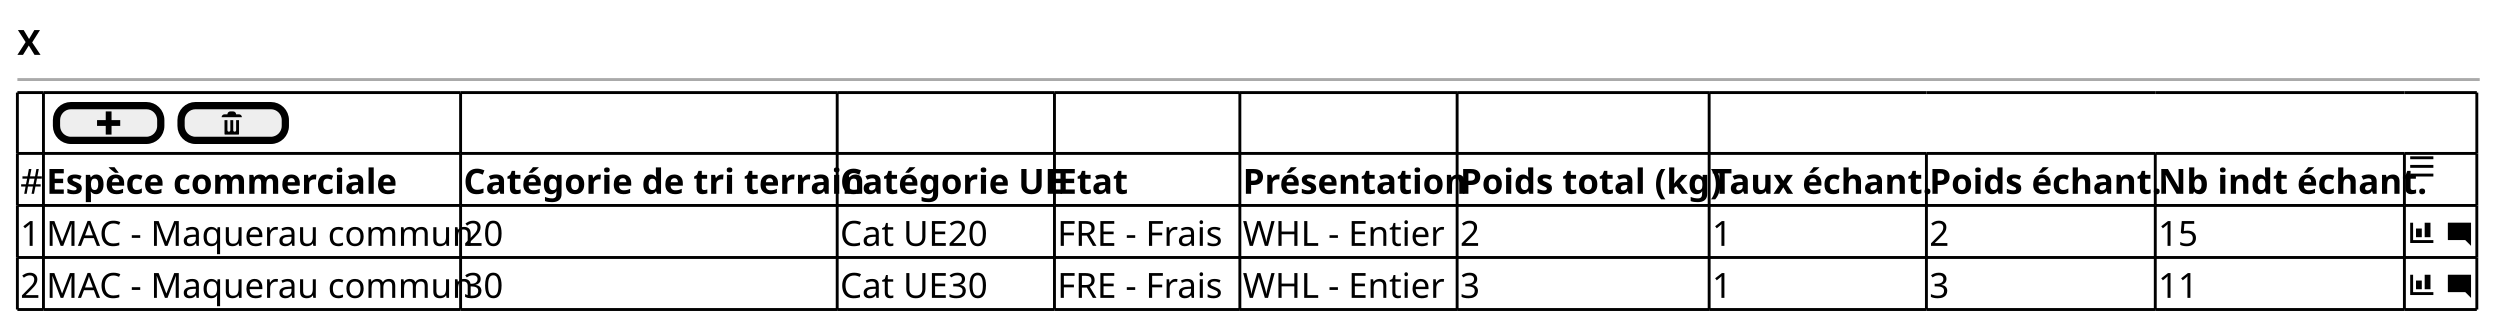
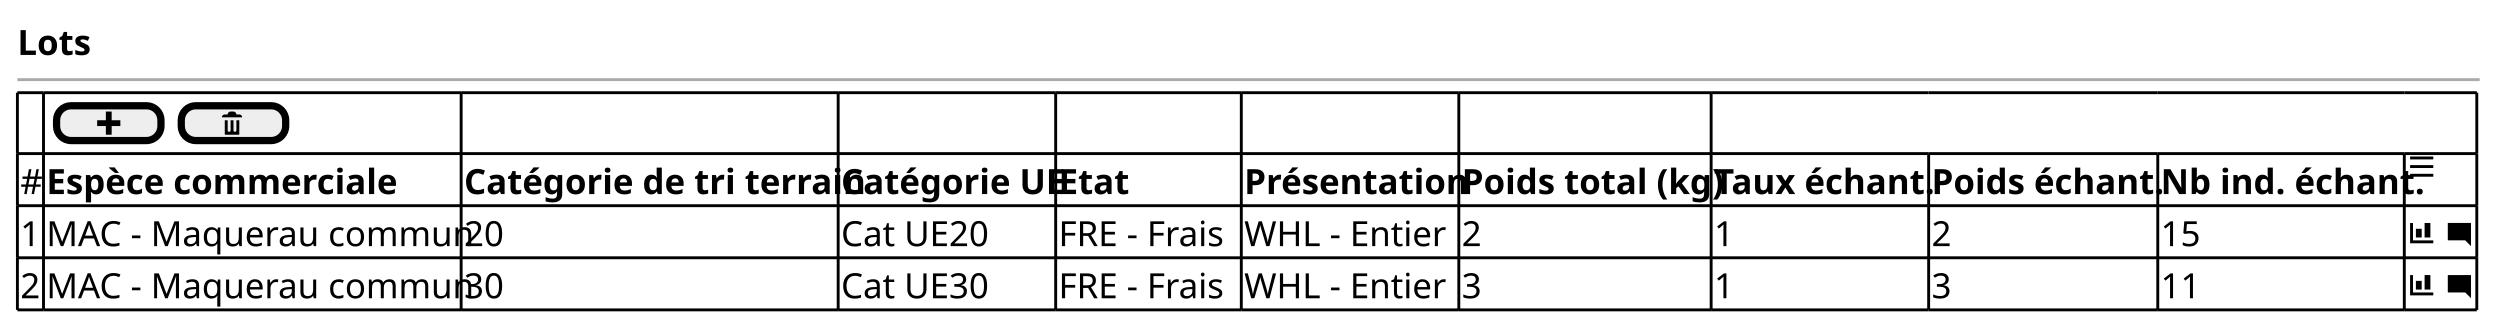
- <svg xmlns="http://www.w3.org/2000/svg" contentStyleType="text/css" height="113px" preserveAspectRatio="none" style="width:863px;height:113px;background:#FFFFFF;" version="1.1" viewBox="0 0 863 113" width="863px" zoomAndPan="magnify">
+ <svg xmlns="http://www.w3.org/2000/svg" contentStyleType="text/css" height="113px" preserveAspectRatio="none" style="width:862px;height:113px;background:#FFFFFF;" version="1.1" viewBox="0 0 862 113" width="862px" zoomAndPan="magnify">
  <defs />
  <g>
-     <text fill="#000000" font-family="sans-serif" font-size="12" font-weight="bold" lengthAdjust="spacing" textLength="8" x="6" y="18.949">X</text>
-     <line style="stroke:#AAAAAA;stroke-width:1.0;" x1="6" x2="856" y1="27.461" y2="27.461" />
+     <text fill="#000000" font-family="sans-serif" font-size="12" font-weight="bold" lengthAdjust="spacing" textLength="25" x="6" y="18.949">Lots</text>
+     <line style="stroke:#AAAAAA;stroke-width:1.0;" x1="6" x2="855" y1="27.461" y2="27.461" />
    <rect fill="#EEEEEE" height="12" rx="5" ry="5" style="stroke:#000000;stroke-width:2.5;" width="36" x="19.5" y="36.461" />
    <path d="M36.5,38.461 L36.5,41.461 L33.5,41.461 L33.5,43.461 L36.5,43.461 L36.5,46.461 L38.5,46.461 L38.5,43.461 L41.5,43.461 L41.5,41.461 L38.5,41.461 L38.5,38.461 L36.5,38.461 " fill="#000000" style="stroke:;stroke-width:0.0;stroke-dasharray:;" />
    <rect fill="#EEEEEE" height="12" rx="5" ry="5" style="stroke:#000000;stroke-width:2.5;" width="36" x="62.5" y="36.461" />
    <path d="M79.5,38.461 C78.95,38.461 78.5,38.911 78.5,39.461 L77.5,39.461 C76.95,39.461 76.5,39.911 76.5,40.461 L83.5,40.461 C83.5,39.911 83.05,39.461 82.5,39.461 L81.5,39.461 C81.5,38.911 81.05,38.461 80.5,38.461 L79.5,38.461 M77.5,41.461 L77.5,46.271 C77.5,46.381 77.58,46.461 77.69,46.461 L82.32,46.461 C82.43,46.461 82.51,46.381 82.51,46.271 L82.51,41.461 L81.51,41.461 L81.51,44.961 C81.51,45.241 81.29,45.461 81.01,45.461 C80.73,45.461 80.51,45.241 80.51,44.961 L80.51,41.461 L79.51,41.461 L79.51,44.961 C79.51,45.241 79.29,45.461 79.01,45.461 C78.73,45.461 78.51,45.241 78.51,44.961 L78.51,41.461 L77.51,41.461 " fill="#000000" style="stroke:;stroke-width:0.0;stroke-dasharray:;" />
    <text fill="#000000" font-family="sans-serif" font-size="12" lengthAdjust="spacing" textLength="7" x="7" y="66.91">#</text>
    <text fill="#000000" font-family="sans-serif" font-size="12" font-weight="bold" lengthAdjust="spacing" textLength="120" x="16" y="66.91">Espèce commerciale</text>
    <text fill="#000000" font-family="sans-serif" font-size="12" font-weight="bold" lengthAdjust="spacing" textLength="128" x="160" y="66.91">Catégorie de tri terrain</text>
    <text fill="#000000" font-family="sans-serif" font-size="12" font-weight="bold" lengthAdjust="spacing" textLength="73" x="290" y="66.91">Catégorie UE</text>
    <text fill="#000000" font-family="sans-serif" font-size="12" font-weight="bold" lengthAdjust="spacing" textLength="22" x="365" y="66.91">Etat</text>
    <text fill="#000000" font-family="sans-serif" font-size="12" font-weight="bold" lengthAdjust="spacing" textLength="73" x="429" y="66.91">Présentation</text>
    <text fill="#000000" font-family="sans-serif" font-size="12" font-weight="bold" lengthAdjust="spacing" textLength="85" x="504" y="66.91">Poids total (kg)</text>
    <text fill="#000000" font-family="sans-serif" font-size="12" font-weight="bold" lengthAdjust="spacing" textLength="73" x="591" y="66.91">Taux échant.</text>
    <text fill="#000000" font-family="sans-serif" font-size="12" font-weight="bold" lengthAdjust="spacing" textLength="77" x="666" y="66.91">Poids échant.</text>
-     <text fill="#000000" font-family="sans-serif" font-size="12" font-weight="bold" lengthAdjust="spacing" textLength="84" x="745" y="66.91">Nb indt échant.</text>
-     <path d="M832,53.961 L832,54.961 L840,54.961 L840,53.961 L832,53.961 M832,56.931 L832,57.931 L840,57.931 L840,56.931 L832,56.931 M832,59.931 L832,60.931 L840,60.931 L840,59.931 L832,59.931 " fill="#000000" style="stroke:;stroke-width:0.0;stroke-dasharray:;" />
+     <text fill="#000000" font-family="sans-serif" font-size="12" font-weight="bold" lengthAdjust="spacing" textLength="83" x="745" y="66.91">Nb ind. échant.</text>
+     <path d="M831,53.961 L831,54.961 L839,54.961 L839,53.961 L831,53.961 M831,56.931 L831,57.931 L839,57.931 L839,56.931 L831,56.931 M831,59.931 L831,60.931 L839,60.931 L839,59.931 L831,59.931 " fill="#000000" style="stroke:;stroke-width:0.0;stroke-dasharray:;" />
    <text fill="#000000" font-family="sans-serif" font-size="12" lengthAdjust="spacing" textLength="7" x="7" y="84.871">1</text>
    <text fill="#000000" font-family="sans-serif" font-size="12" lengthAdjust="spacing" textLength="142" x="16" y="84.871">MAC - Maquerau commun</text>
    <text fill="#000000" font-family="sans-serif" font-size="12" lengthAdjust="spacing" textLength="14" x="160" y="84.871">20</text>
    <text fill="#000000" font-family="sans-serif" font-size="12" lengthAdjust="spacing" textLength="53" x="290" y="84.871">Cat UE20</text>
    <text fill="#000000" font-family="sans-serif" font-size="12" lengthAdjust="spacing" textLength="62" x="365" y="84.871">FRE - Frais</text>
    <text fill="#000000" font-family="sans-serif" font-size="12" lengthAdjust="spacing" textLength="69" x="429" y="84.871">WHL - Entier</text>
    <text fill="#000000" font-family="sans-serif" font-size="12" lengthAdjust="spacing" textLength="7" x="504" y="84.871">2</text>
    <text fill="#000000" font-family="sans-serif" font-size="12" lengthAdjust="spacing" textLength="7" x="591" y="84.871">1</text>
    <text fill="#000000" font-family="sans-serif" font-size="12" lengthAdjust="spacing" textLength="7" x="666" y="84.871">2</text>
    <text fill="#000000" font-family="sans-serif" font-size="12" lengthAdjust="spacing" textLength="14" x="745" y="84.871">15</text>
-     <path d="M832,76.883 L832,83.883 L840,83.883 L840,82.883 L833,82.883 L833,76.883 L832,76.883 M837,76.883 L837,81.883 L839,81.883 L839,76.883 L837,76.883 M834,78.883 L834,81.883 L836,81.883 L836,78.883 L834,78.883 " fill="#000000" style="stroke:;stroke-width:0.0;stroke-dasharray:;" />
-     <text fill="#000000" font-family="sans-serif" font-size="12" lengthAdjust="spacing" textLength="3" x="841" y="84.871"> </text>
-     <path d="M845.09,76.883 C845.03,76.883 845,76.923 845,76.973 L845,82.783 C845,82.833 845.04,82.873 845.09,82.873 L851,82.873 L853,84.873 L853,76.963 C853,76.903 852.96,76.873 852.91,76.873 L845.1,76.873 " fill="#000000" style="stroke:;stroke-width:0.0;stroke-dasharray:;" />
+     <path d="M831,76.883 L831,83.883 L839,83.883 L839,82.883 L832,82.883 L832,76.883 L831,76.883 M836,76.883 L836,81.883 L838,81.883 L838,76.883 L836,76.883 M833,78.883 L833,81.883 L835,81.883 L835,78.883 L833,78.883 " fill="#000000" style="stroke:;stroke-width:0.0;stroke-dasharray:;" />
+     <text fill="#000000" font-family="sans-serif" font-size="12" lengthAdjust="spacing" textLength="3" x="840" y="84.871"> </text>
+     <path d="M844.09,76.883 C844.03,76.883 844,76.923 844,76.973 L844,82.783 C844,82.833 844.04,82.873 844.09,82.873 L850,82.873 L852,84.873 L852,76.963 C852,76.903 851.96,76.873 851.91,76.873 L844.1,76.873 " fill="#000000" style="stroke:;stroke-width:0.0;stroke-dasharray:;" />
    <text fill="#000000" font-family="sans-serif" font-size="12" lengthAdjust="spacing" textLength="7" x="7" y="102.832">2</text>
    <text fill="#000000" font-family="sans-serif" font-size="12" lengthAdjust="spacing" textLength="142" x="16" y="102.832">MAC - Maquerau commun</text>
    <text fill="#000000" font-family="sans-serif" font-size="12" lengthAdjust="spacing" textLength="14" x="160" y="102.832">30</text>
    <text fill="#000000" font-family="sans-serif" font-size="12" lengthAdjust="spacing" textLength="53" x="290" y="102.832">Cat UE30</text>
    <text fill="#000000" font-family="sans-serif" font-size="12" lengthAdjust="spacing" textLength="62" x="365" y="102.832">FRE - Frais</text>
    <text fill="#000000" font-family="sans-serif" font-size="12" lengthAdjust="spacing" textLength="69" x="429" y="102.832">WHL - Entier</text>
    <text fill="#000000" font-family="sans-serif" font-size="12" lengthAdjust="spacing" textLength="7" x="504" y="102.832">3</text>
    <text fill="#000000" font-family="sans-serif" font-size="12" lengthAdjust="spacing" textLength="7" x="591" y="102.832">1</text>
    <text fill="#000000" font-family="sans-serif" font-size="12" lengthAdjust="spacing" textLength="7" x="666" y="102.832">3</text>
    <text fill="#000000" font-family="sans-serif" font-size="12" lengthAdjust="spacing" textLength="14" x="745" y="102.832">11</text>
-     <path d="M832,94.844 L832,101.844 L840,101.844 L840,100.844 L833,100.844 L833,94.844 L832,94.844 M837,94.844 L837,99.844 L839,99.844 L839,94.844 L837,94.844 M834,96.844 L834,99.844 L836,99.844 L836,96.844 L834,96.844 " fill="#000000" style="stroke:;stroke-width:0.0;stroke-dasharray:;" />
-     <text fill="#000000" font-family="sans-serif" font-size="12" lengthAdjust="spacing" textLength="3" x="841" y="102.832"> </text>
-     <path d="M845.09,94.844 C845.03,94.844 845,94.884 845,94.934 L845,100.744 C845,100.794 845.04,100.834 845.09,100.834 L851,100.834 L853,102.834 L853,94.924 C853,94.864 852.96,94.834 852.91,94.834 L845.1,94.834 " fill="#000000" style="stroke:;stroke-width:0.0;stroke-dasharray:;" />
+     <path d="M831,94.844 L831,101.844 L839,101.844 L839,100.844 L832,100.844 L832,94.844 L831,94.844 M836,94.844 L836,99.844 L838,99.844 L838,94.844 L836,94.844 M833,96.844 L833,99.844 L835,99.844 L835,96.844 L833,96.844 " fill="#000000" style="stroke:;stroke-width:0.0;stroke-dasharray:;" />
+     <text fill="#000000" font-family="sans-serif" font-size="12" lengthAdjust="spacing" textLength="3" x="840" y="102.832"> </text>
+     <path d="M844.09,94.844 C844.03,94.844 844,94.884 844,94.934 L844,100.744 C844,100.794 844.04,100.834 844.09,100.834 L850,100.834 L852,102.834 L852,94.924 C852,94.864 851.96,94.834 851.91,94.834 L844.1,94.834 " fill="#000000" style="stroke:;stroke-width:0.0;stroke-dasharray:;" />
    <line style="stroke:#000000;stroke-width:1.0;" x1="6" x2="15" y1="31.961" y2="31.961" />
    <line style="stroke:#000000;stroke-width:1.0;" x1="15" x2="159" y1="31.961" y2="31.961" />
    <line style="stroke:#000000;stroke-width:1.0;" x1="159" x2="289" y1="31.961" y2="31.961" />
    <line style="stroke:#000000;stroke-width:1.0;" x1="289" x2="364" y1="31.961" y2="31.961" />
    <line style="stroke:#000000;stroke-width:1.0;" x1="364" x2="428" y1="31.961" y2="31.961" />
    <line style="stroke:#000000;stroke-width:1.0;" x1="428" x2="503" y1="31.961" y2="31.961" />
    <line style="stroke:#000000;stroke-width:1.0;" x1="503" x2="590" y1="31.961" y2="31.961" />
    <line style="stroke:#000000;stroke-width:1.0;" x1="590" x2="665" y1="31.961" y2="31.961" />
    <line style="stroke:#000000;stroke-width:1.0;" x1="665" x2="744" y1="31.961" y2="31.961" />
-     <line style="stroke:#000000;stroke-width:1.0;" x1="744" x2="830" y1="31.961" y2="31.961" />
-     <line style="stroke:#000000;stroke-width:1.0;" x1="830" x2="855" y1="31.961" y2="31.961" />
+     <line style="stroke:#000000;stroke-width:1.0;" x1="744" x2="829" y1="31.961" y2="31.961" />
+     <line style="stroke:#000000;stroke-width:1.0;" x1="829" x2="854" y1="31.961" y2="31.961" />
    <line style="stroke:#000000;stroke-width:1.0;" x1="6" x2="15" y1="88.883" y2="88.883" />
    <line style="stroke:#000000;stroke-width:1.0;" x1="15" x2="159" y1="88.883" y2="88.883" />
    <line style="stroke:#000000;stroke-width:1.0;" x1="159" x2="289" y1="88.883" y2="88.883" />
    <line style="stroke:#000000;stroke-width:1.0;" x1="289" x2="364" y1="88.883" y2="88.883" />
    <line style="stroke:#000000;stroke-width:1.0;" x1="364" x2="428" y1="88.883" y2="88.883" />
    <line style="stroke:#000000;stroke-width:1.0;" x1="428" x2="503" y1="88.883" y2="88.883" />
    <line style="stroke:#000000;stroke-width:1.0;" x1="503" x2="590" y1="88.883" y2="88.883" />
    <line style="stroke:#000000;stroke-width:1.0;" x1="590" x2="665" y1="88.883" y2="88.883" />
    <line style="stroke:#000000;stroke-width:1.0;" x1="665" x2="744" y1="88.883" y2="88.883" />
-     <line style="stroke:#000000;stroke-width:1.0;" x1="744" x2="830" y1="88.883" y2="88.883" />
-     <line style="stroke:#000000;stroke-width:1.0;" x1="830" x2="855" y1="88.883" y2="88.883" />
+     <line style="stroke:#000000;stroke-width:1.0;" x1="744" x2="829" y1="88.883" y2="88.883" />
+     <line style="stroke:#000000;stroke-width:1.0;" x1="829" x2="854" y1="88.883" y2="88.883" />
    <line style="stroke:#000000;stroke-width:1.0;" x1="6" x2="15" y1="52.961" y2="52.961" />
    <line style="stroke:#000000;stroke-width:1.0;" x1="15" x2="159" y1="52.961" y2="52.961" />
    <line style="stroke:#000000;stroke-width:1.0;" x1="159" x2="289" y1="52.961" y2="52.961" />
    <line style="stroke:#000000;stroke-width:1.0;" x1="289" x2="364" y1="52.961" y2="52.961" />
    <line style="stroke:#000000;stroke-width:1.0;" x1="364" x2="428" y1="52.961" y2="52.961" />
    <line style="stroke:#000000;stroke-width:1.0;" x1="428" x2="503" y1="52.961" y2="52.961" />
    <line style="stroke:#000000;stroke-width:1.0;" x1="503" x2="590" y1="52.961" y2="52.961" />
    <line style="stroke:#000000;stroke-width:1.0;" x1="590" x2="665" y1="52.961" y2="52.961" />
    <line style="stroke:#000000;stroke-width:1.0;" x1="665" x2="744" y1="52.961" y2="52.961" />
-     <line style="stroke:#000000;stroke-width:1.0;" x1="744" x2="830" y1="52.961" y2="52.961" />
-     <line style="stroke:#000000;stroke-width:1.0;" x1="830" x2="855" y1="52.961" y2="52.961" />
+     <line style="stroke:#000000;stroke-width:1.0;" x1="744" x2="829" y1="52.961" y2="52.961" />
+     <line style="stroke:#000000;stroke-width:1.0;" x1="829" x2="854" y1="52.961" y2="52.961" />
    <line style="stroke:#000000;stroke-width:1.0;" x1="6" x2="15" y1="106.844" y2="106.844" />
    <line style="stroke:#000000;stroke-width:1.0;" x1="15" x2="159" y1="106.844" y2="106.844" />
    <line style="stroke:#000000;stroke-width:1.0;" x1="159" x2="289" y1="106.844" y2="106.844" />
    <line style="stroke:#000000;stroke-width:1.0;" x1="289" x2="364" y1="106.844" y2="106.844" />
    <line style="stroke:#000000;stroke-width:1.0;" x1="364" x2="428" y1="106.844" y2="106.844" />
    <line style="stroke:#000000;stroke-width:1.0;" x1="428" x2="503" y1="106.844" y2="106.844" />
    <line style="stroke:#000000;stroke-width:1.0;" x1="503" x2="590" y1="106.844" y2="106.844" />
    <line style="stroke:#000000;stroke-width:1.0;" x1="590" x2="665" y1="106.844" y2="106.844" />
    <line style="stroke:#000000;stroke-width:1.0;" x1="665" x2="744" y1="106.844" y2="106.844" />
-     <line style="stroke:#000000;stroke-width:1.0;" x1="744" x2="830" y1="106.844" y2="106.844" />
-     <line style="stroke:#000000;stroke-width:1.0;" x1="830" x2="855" y1="106.844" y2="106.844" />
+     <line style="stroke:#000000;stroke-width:1.0;" x1="744" x2="829" y1="106.844" y2="106.844" />
+     <line style="stroke:#000000;stroke-width:1.0;" x1="829" x2="854" y1="106.844" y2="106.844" />
    <line style="stroke:#000000;stroke-width:1.0;" x1="6" x2="15" y1="70.922" y2="70.922" />
    <line style="stroke:#000000;stroke-width:1.0;" x1="15" x2="159" y1="70.922" y2="70.922" />
    <line style="stroke:#000000;stroke-width:1.0;" x1="159" x2="289" y1="70.922" y2="70.922" />
    <line style="stroke:#000000;stroke-width:1.0;" x1="289" x2="364" y1="70.922" y2="70.922" />
    <line style="stroke:#000000;stroke-width:1.0;" x1="364" x2="428" y1="70.922" y2="70.922" />
    <line style="stroke:#000000;stroke-width:1.0;" x1="428" x2="503" y1="70.922" y2="70.922" />
    <line style="stroke:#000000;stroke-width:1.0;" x1="503" x2="590" y1="70.922" y2="70.922" />
    <line style="stroke:#000000;stroke-width:1.0;" x1="590" x2="665" y1="70.922" y2="70.922" />
    <line style="stroke:#000000;stroke-width:1.0;" x1="665" x2="744" y1="70.922" y2="70.922" />
-     <line style="stroke:#000000;stroke-width:1.0;" x1="744" x2="830" y1="70.922" y2="70.922" />
-     <line style="stroke:#000000;stroke-width:1.0;" x1="830" x2="855" y1="70.922" y2="70.922" />
+     <line style="stroke:#000000;stroke-width:1.0;" x1="744" x2="829" y1="70.922" y2="70.922" />
+     <line style="stroke:#000000;stroke-width:1.0;" x1="829" x2="854" y1="70.922" y2="70.922" />
    <line style="stroke:#000000;stroke-width:1.0;" x1="6" x2="6" y1="31.961" y2="52.961" />
    <line style="stroke:#000000;stroke-width:1.0;" x1="15" x2="15" y1="31.961" y2="52.961" />
    <line style="stroke:#000000;stroke-width:1.0;" x1="159" x2="159" y1="31.961" y2="52.961" />
    <line style="stroke:#000000;stroke-width:1.0;" x1="289" x2="289" y1="31.961" y2="52.961" />
    <line style="stroke:#000000;stroke-width:1.0;" x1="364" x2="364" y1="31.961" y2="52.961" />
    <line style="stroke:#000000;stroke-width:1.0;" x1="428" x2="428" y1="31.961" y2="52.961" />
    <line style="stroke:#000000;stroke-width:1.0;" x1="503" x2="503" y1="31.961" y2="52.961" />
    <line style="stroke:#000000;stroke-width:1.0;" x1="590" x2="590" y1="31.961" y2="52.961" />
-     <line style="stroke:#000000;stroke-width:1.0;" x1="855" x2="855" y1="31.961" y2="52.961" />
+     <line style="stroke:#000000;stroke-width:1.0;" x1="854" x2="854" y1="31.961" y2="52.961" />
    <line style="stroke:#000000;stroke-width:1.0;" x1="6" x2="6" y1="88.883" y2="106.844" />
    <line style="stroke:#000000;stroke-width:1.0;" x1="15" x2="15" y1="88.883" y2="106.844" />
    <line style="stroke:#000000;stroke-width:1.0;" x1="159" x2="159" y1="88.883" y2="106.844" />
    <line style="stroke:#000000;stroke-width:1.0;" x1="289" x2="289" y1="88.883" y2="106.844" />
    <line style="stroke:#000000;stroke-width:1.0;" x1="364" x2="364" y1="88.883" y2="106.844" />
    <line style="stroke:#000000;stroke-width:1.0;" x1="428" x2="428" y1="88.883" y2="106.844" />
    <line style="stroke:#000000;stroke-width:1.0;" x1="503" x2="503" y1="88.883" y2="106.844" />
    <line style="stroke:#000000;stroke-width:1.0;" x1="590" x2="590" y1="88.883" y2="106.844" />
    <line style="stroke:#000000;stroke-width:1.0;" x1="665" x2="665" y1="88.883" y2="106.844" />
    <line style="stroke:#000000;stroke-width:1.0;" x1="744" x2="744" y1="88.883" y2="106.844" />
-     <line style="stroke:#000000;stroke-width:1.0;" x1="830" x2="830" y1="88.883" y2="106.844" />
-     <line style="stroke:#000000;stroke-width:1.0;" x1="855" x2="855" y1="88.883" y2="106.844" />
+     <line style="stroke:#000000;stroke-width:1.0;" x1="829" x2="829" y1="88.883" y2="106.844" />
+     <line style="stroke:#000000;stroke-width:1.0;" x1="854" x2="854" y1="88.883" y2="106.844" />
    <line style="stroke:#000000;stroke-width:1.0;" x1="6" x2="6" y1="70.922" y2="88.883" />
    <line style="stroke:#000000;stroke-width:1.0;" x1="15" x2="15" y1="70.922" y2="88.883" />
    <line style="stroke:#000000;stroke-width:1.0;" x1="159" x2="159" y1="70.922" y2="88.883" />
    <line style="stroke:#000000;stroke-width:1.0;" x1="289" x2="289" y1="70.922" y2="88.883" />
    <line style="stroke:#000000;stroke-width:1.0;" x1="364" x2="364" y1="70.922" y2="88.883" />
    <line style="stroke:#000000;stroke-width:1.0;" x1="428" x2="428" y1="70.922" y2="88.883" />
    <line style="stroke:#000000;stroke-width:1.0;" x1="503" x2="503" y1="70.922" y2="88.883" />
    <line style="stroke:#000000;stroke-width:1.0;" x1="590" x2="590" y1="70.922" y2="88.883" />
    <line style="stroke:#000000;stroke-width:1.0;" x1="665" x2="665" y1="70.922" y2="88.883" />
    <line style="stroke:#000000;stroke-width:1.0;" x1="744" x2="744" y1="70.922" y2="88.883" />
-     <line style="stroke:#000000;stroke-width:1.0;" x1="830" x2="830" y1="70.922" y2="88.883" />
-     <line style="stroke:#000000;stroke-width:1.0;" x1="855" x2="855" y1="70.922" y2="88.883" />
+     <line style="stroke:#000000;stroke-width:1.0;" x1="829" x2="829" y1="70.922" y2="88.883" />
+     <line style="stroke:#000000;stroke-width:1.0;" x1="854" x2="854" y1="70.922" y2="88.883" />
    <line style="stroke:#000000;stroke-width:1.0;" x1="6" x2="6" y1="52.961" y2="70.922" />
    <line style="stroke:#000000;stroke-width:1.0;" x1="15" x2="15" y1="52.961" y2="70.922" />
    <line style="stroke:#000000;stroke-width:1.0;" x1="159" x2="159" y1="52.961" y2="70.922" />
    <line style="stroke:#000000;stroke-width:1.0;" x1="289" x2="289" y1="52.961" y2="70.922" />
    <line style="stroke:#000000;stroke-width:1.0;" x1="364" x2="364" y1="52.961" y2="70.922" />
    <line style="stroke:#000000;stroke-width:1.0;" x1="428" x2="428" y1="52.961" y2="70.922" />
    <line style="stroke:#000000;stroke-width:1.0;" x1="503" x2="503" y1="52.961" y2="70.922" />
    <line style="stroke:#000000;stroke-width:1.0;" x1="590" x2="590" y1="52.961" y2="70.922" />
    <line style="stroke:#000000;stroke-width:1.0;" x1="665" x2="665" y1="52.961" y2="70.922" />
    <line style="stroke:#000000;stroke-width:1.0;" x1="744" x2="744" y1="52.961" y2="70.922" />
-     <line style="stroke:#000000;stroke-width:1.0;" x1="830" x2="830" y1="52.961" y2="70.922" />
-     <line style="stroke:#000000;stroke-width:1.0;" x1="855" x2="855" y1="52.961" y2="70.922" />
+     <line style="stroke:#000000;stroke-width:1.0;" x1="829" x2="829" y1="52.961" y2="70.922" />
+     <line style="stroke:#000000;stroke-width:1.0;" x1="854" x2="854" y1="52.961" y2="70.922" />
  </g>
</svg>
